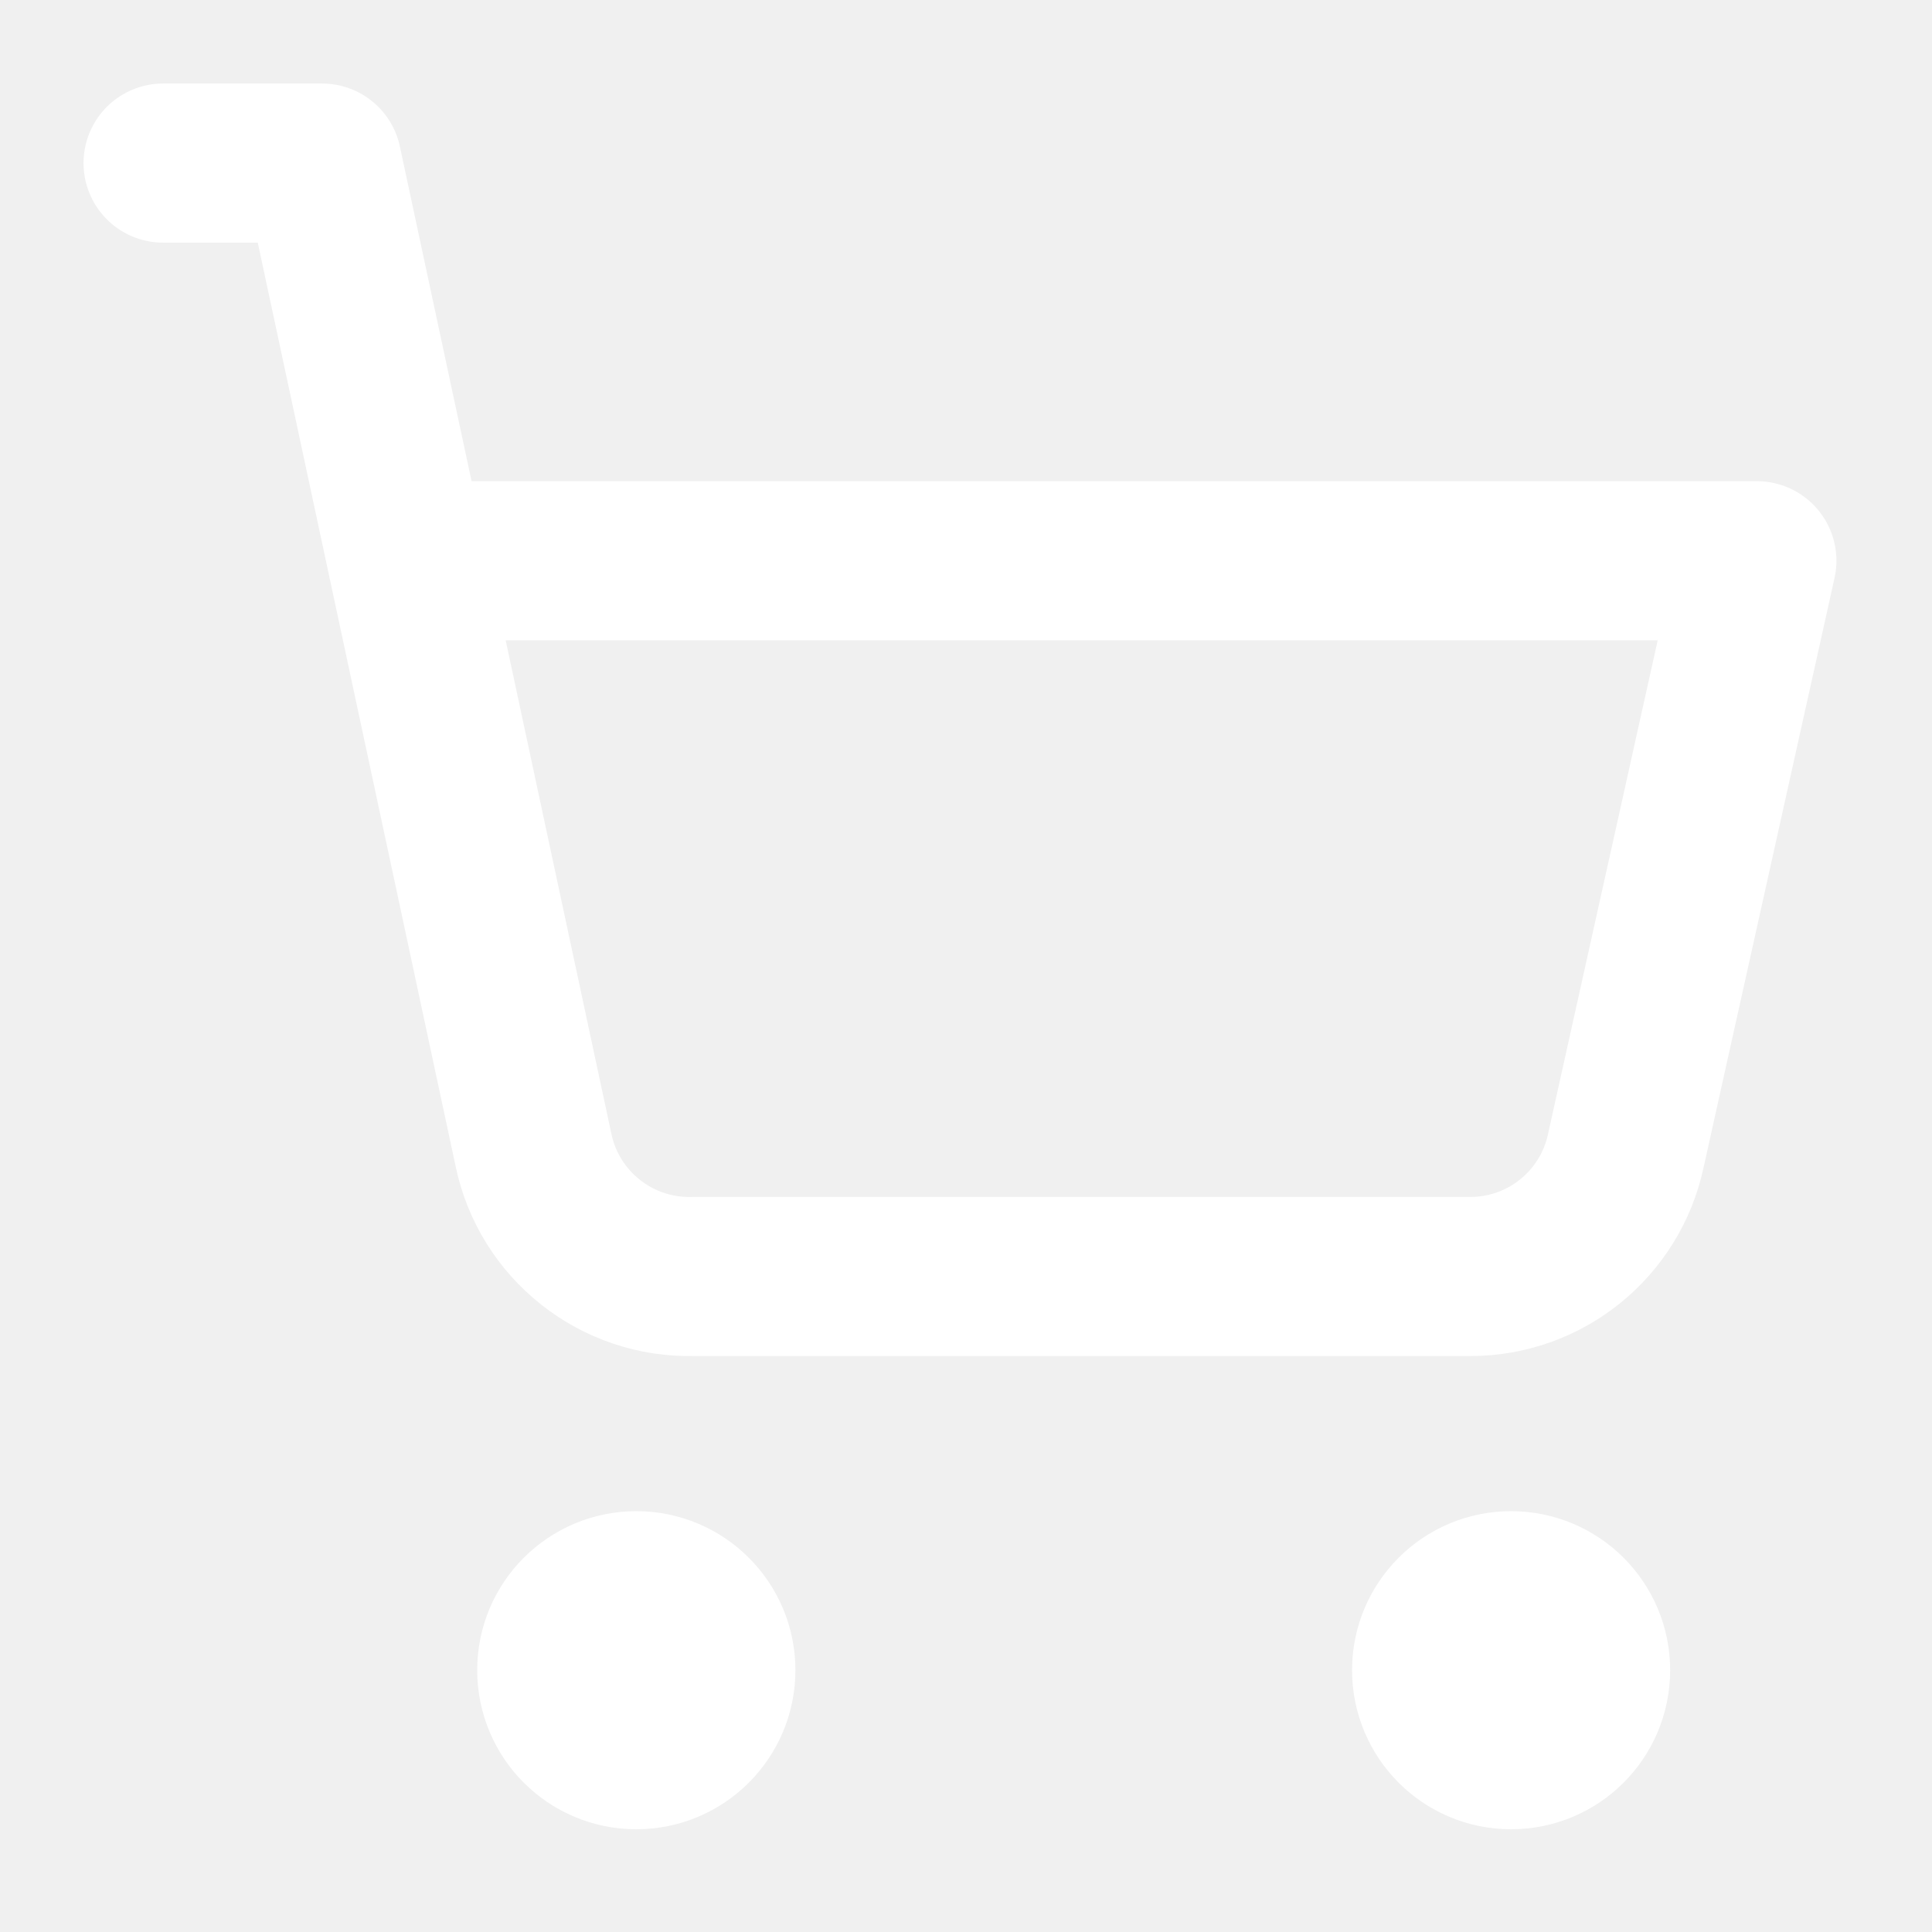
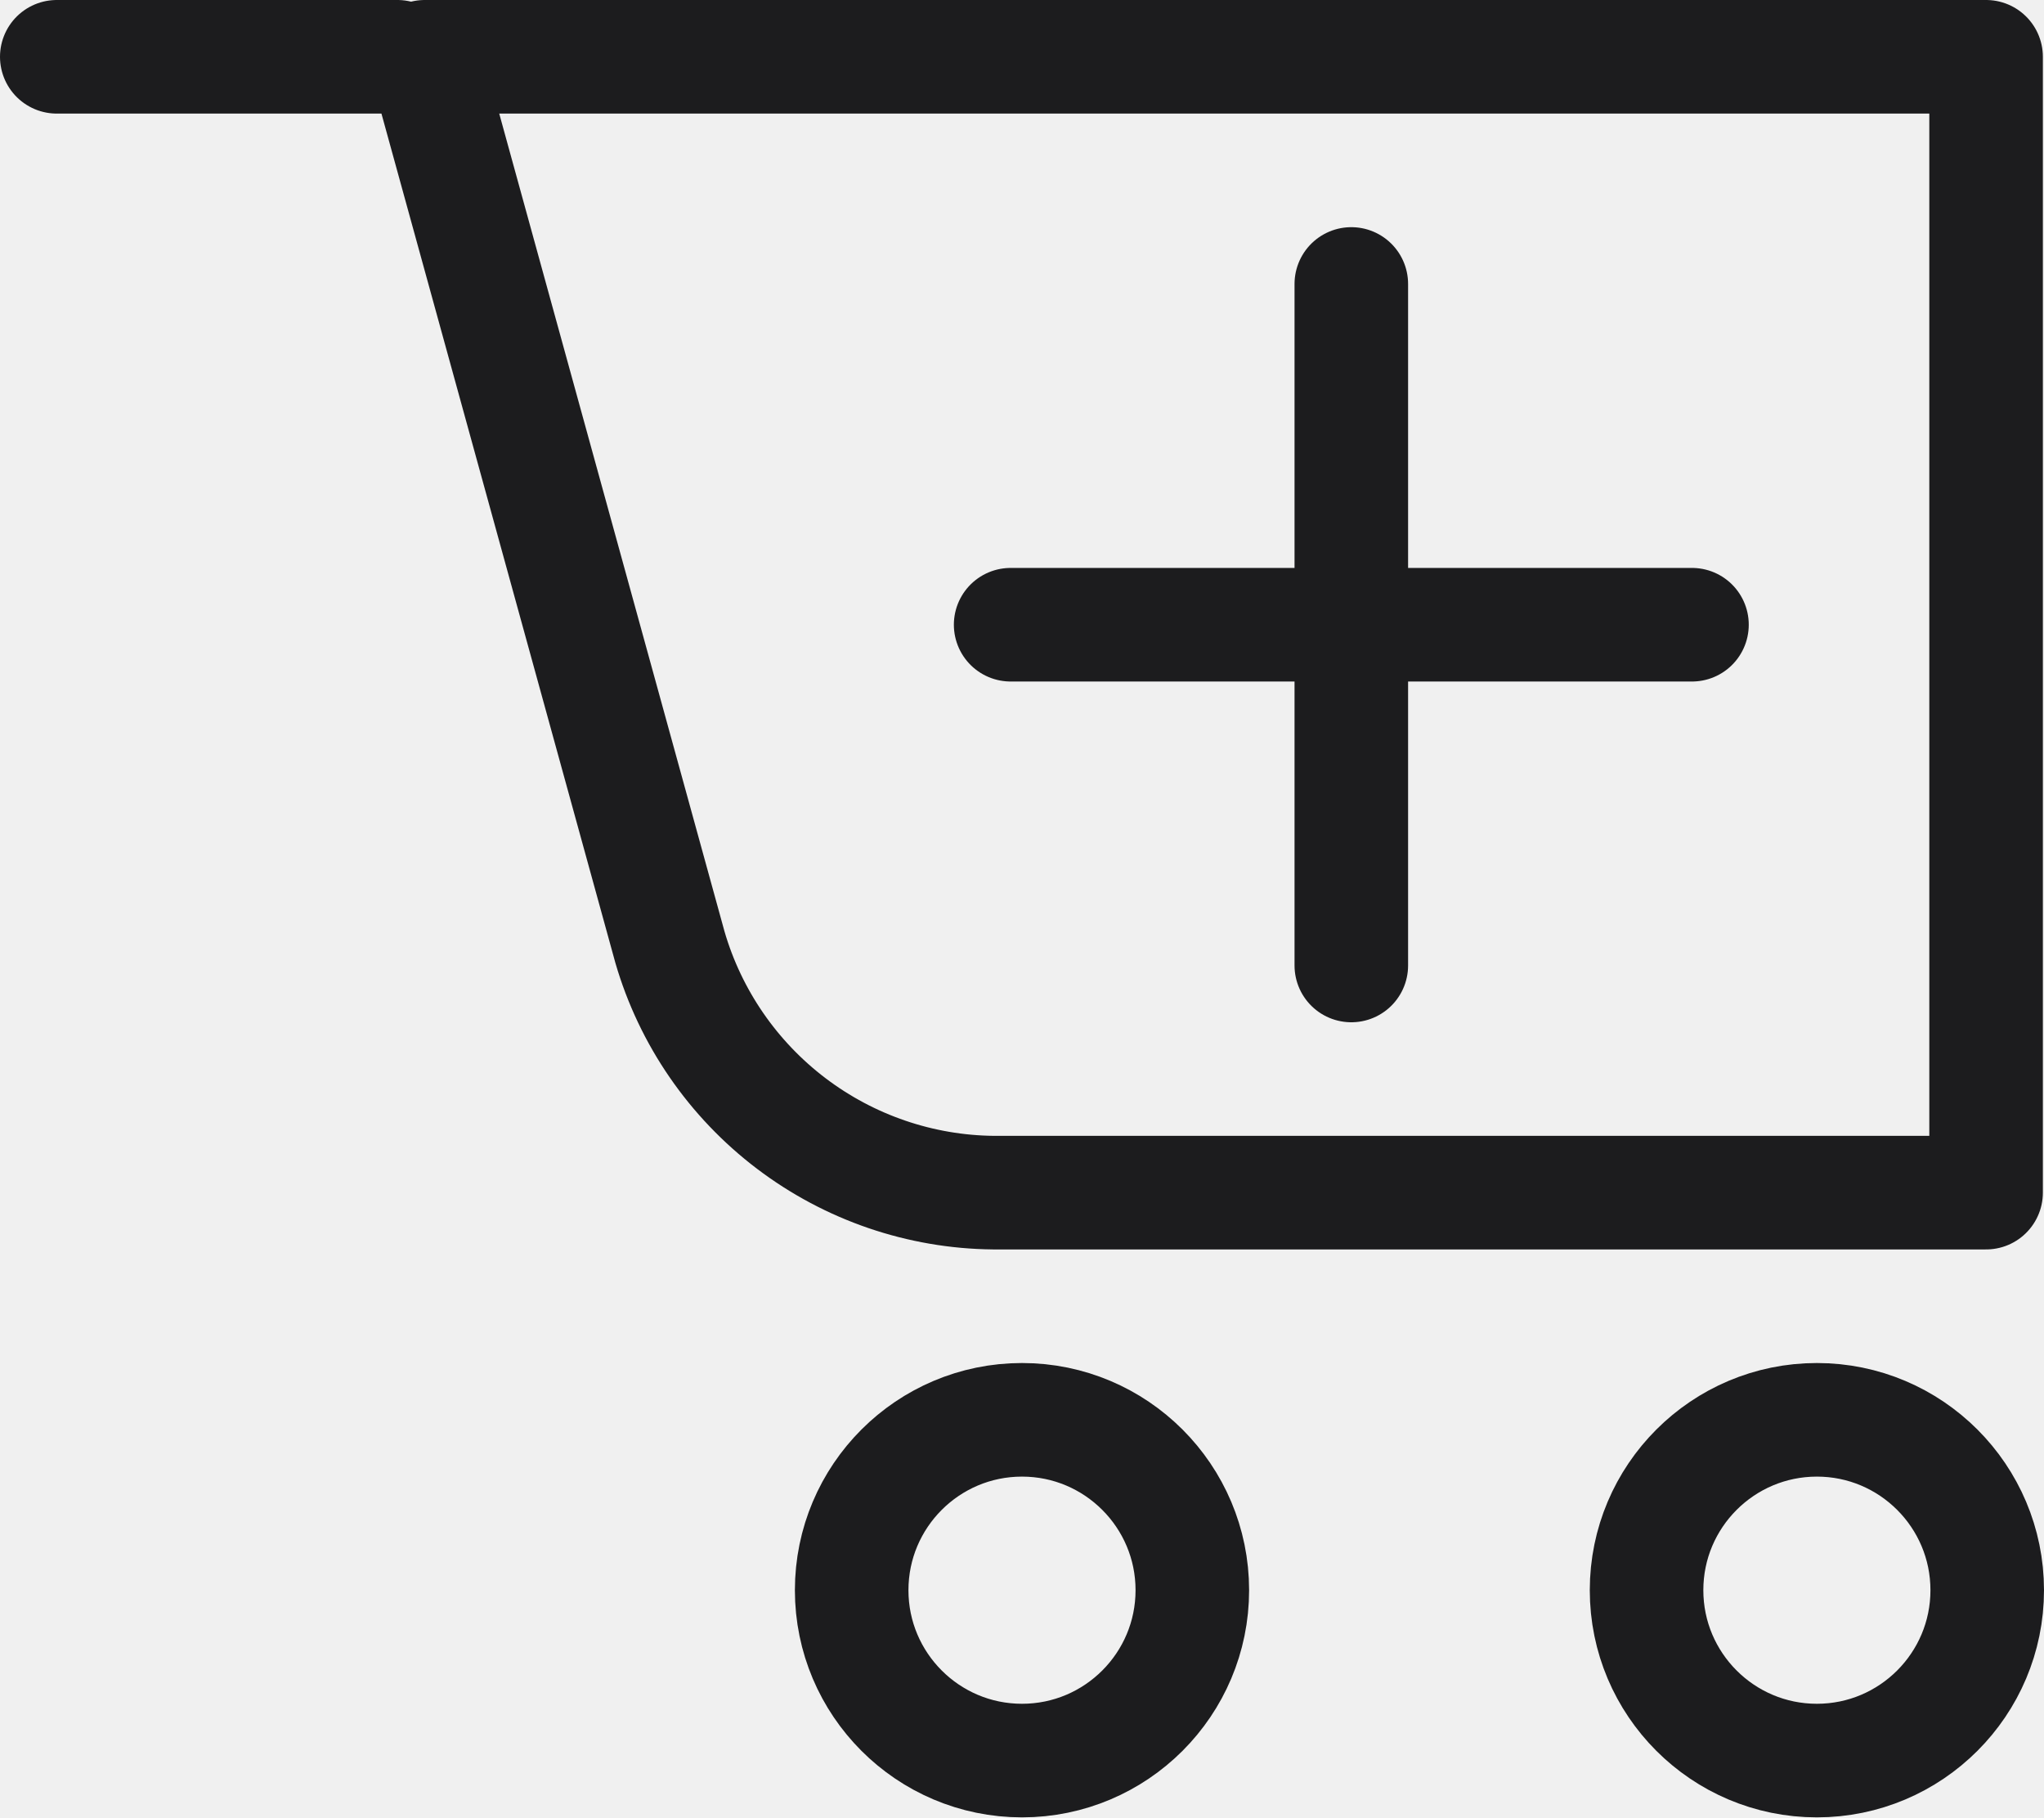
- <svg xmlns="http://www.w3.org/2000/svg" width="17" height="17" viewBox="0 0 17 17" fill="none">
-   <path d="M5.599 15.396C5.985 15.396 6.299 15.083 6.299 14.696C6.299 14.31 5.985 13.997 5.599 13.997C5.212 13.997 4.899 14.31 4.899 14.696C4.899 15.083 5.212 15.396 5.599 15.396Z" stroke="white" stroke-width="1.4" stroke-linecap="round" stroke-linejoin="round" />
-   <path d="M13.296 15.396C13.683 15.396 13.996 15.083 13.996 14.696C13.996 14.31 13.683 13.997 13.296 13.997C12.91 13.997 12.597 14.31 12.597 14.696C12.597 15.083 12.91 15.396 13.296 15.396Z" stroke="white" stroke-width="1.4" stroke-linecap="round" stroke-linejoin="round" />
-   <path d="M1.435 1.435H2.834L4.696 10.127C4.764 10.445 4.941 10.729 5.197 10.931C5.452 11.133 5.77 11.239 6.095 11.232H12.94C13.258 11.232 13.567 11.123 13.815 10.923C14.063 10.723 14.236 10.445 14.304 10.133L15.459 4.934H3.583" stroke="white" stroke-width="1.4" stroke-linecap="round" stroke-linejoin="round" />
+ <svg xmlns="http://www.w3.org/2000/svg" width="18" height="16" viewBox="0 0 18 16" fill="none">
+   <path d="M3.5 0.5H0.5M11.9 2.5V8.5M14.9 5.5H8.9M3.74 0.5L5.9 8.34C6.08 8.958 6.455 9.502 6.968 9.891C7.481 10.28 8.106 10.494 8.75 10.5H17.49V0.5H3.74ZM10.5 14C10.5 14.828 9.828 15.5 9 15.5C8.172 15.5 7.5 14.828 7.5 14C7.5 13.172 8.172 12.5 9 12.5C9.828 12.5 10.5 13.172 10.5 14ZM17.5 14C17.5 14.828 16.828 15.5 16 15.5C15.172 15.5 14.5 14.828 14.5 14C14.5 13.172 15.172 12.5 16 12.5C16.828 12.5 17.5 13.172 17.5 14Z" stroke="#1C1C1E" stroke-linecap="round" stroke-linejoin="round" />
</svg>
